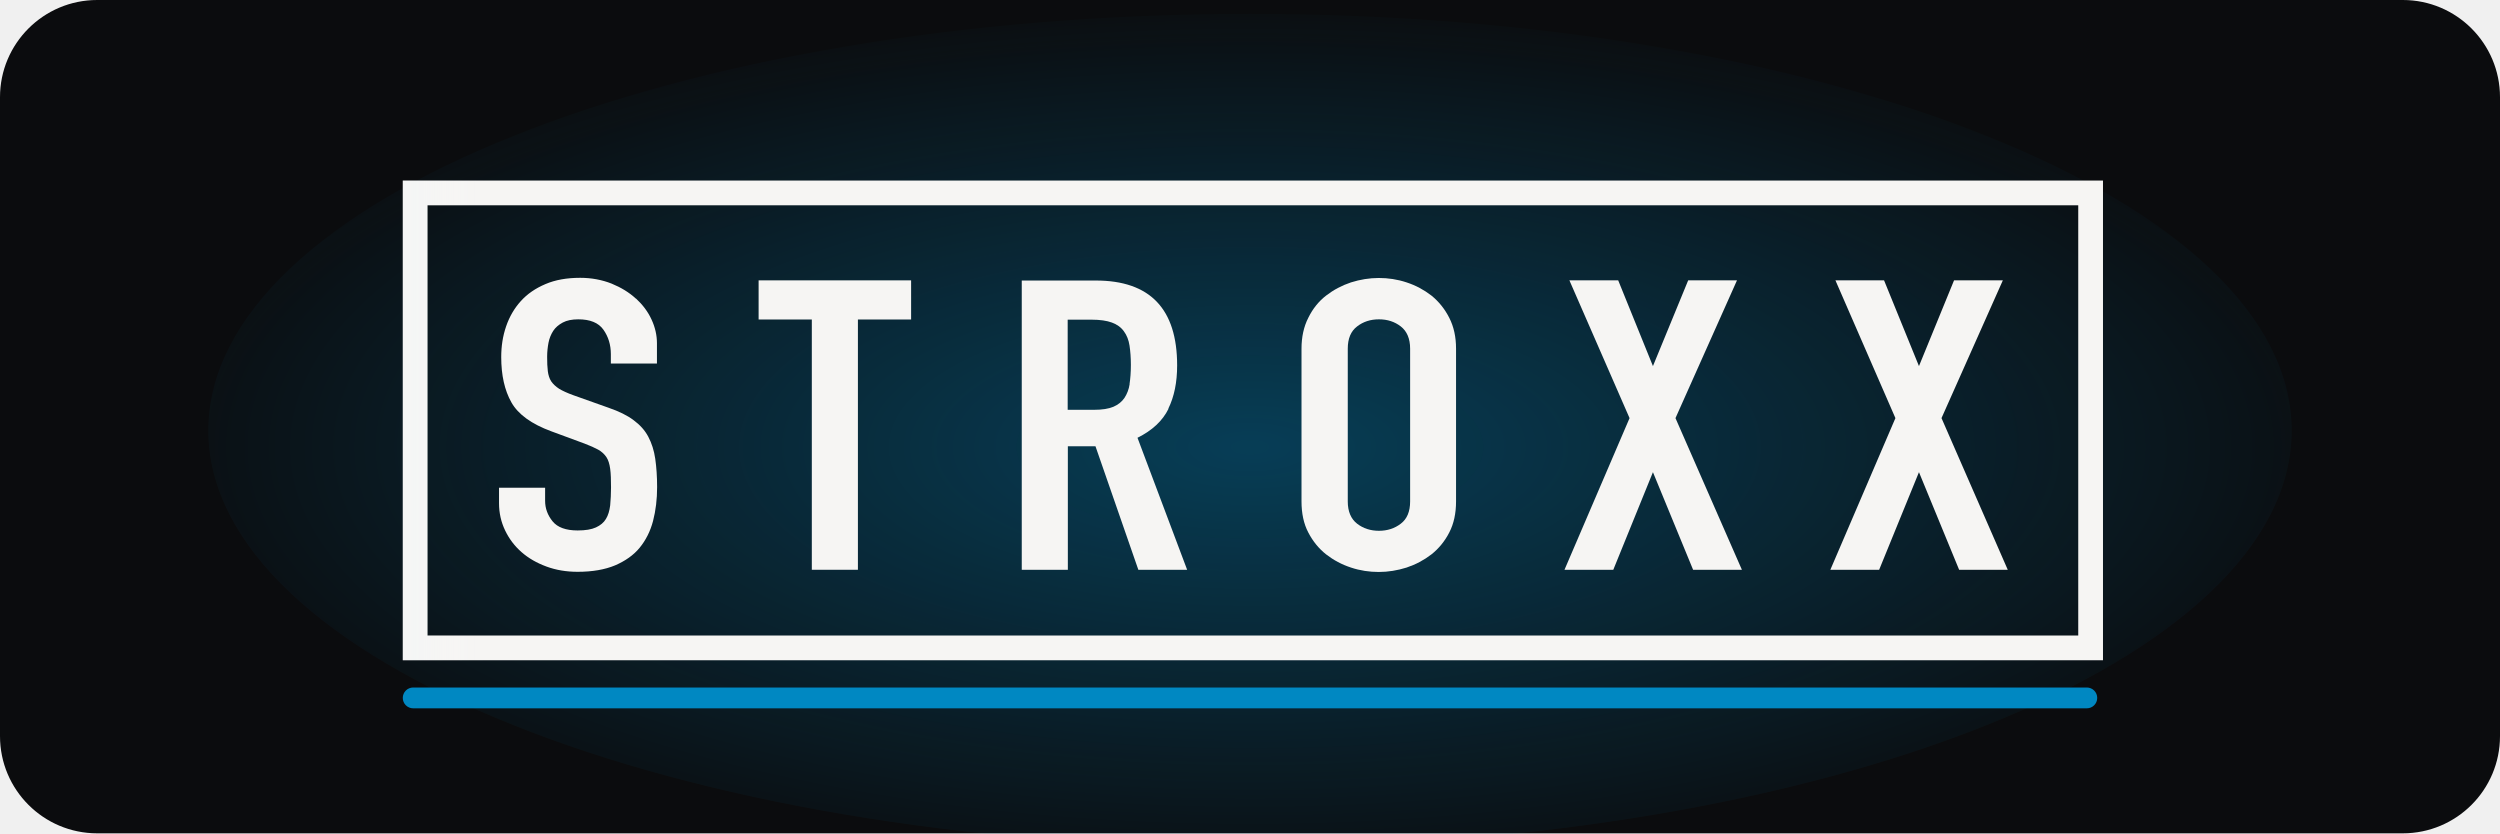
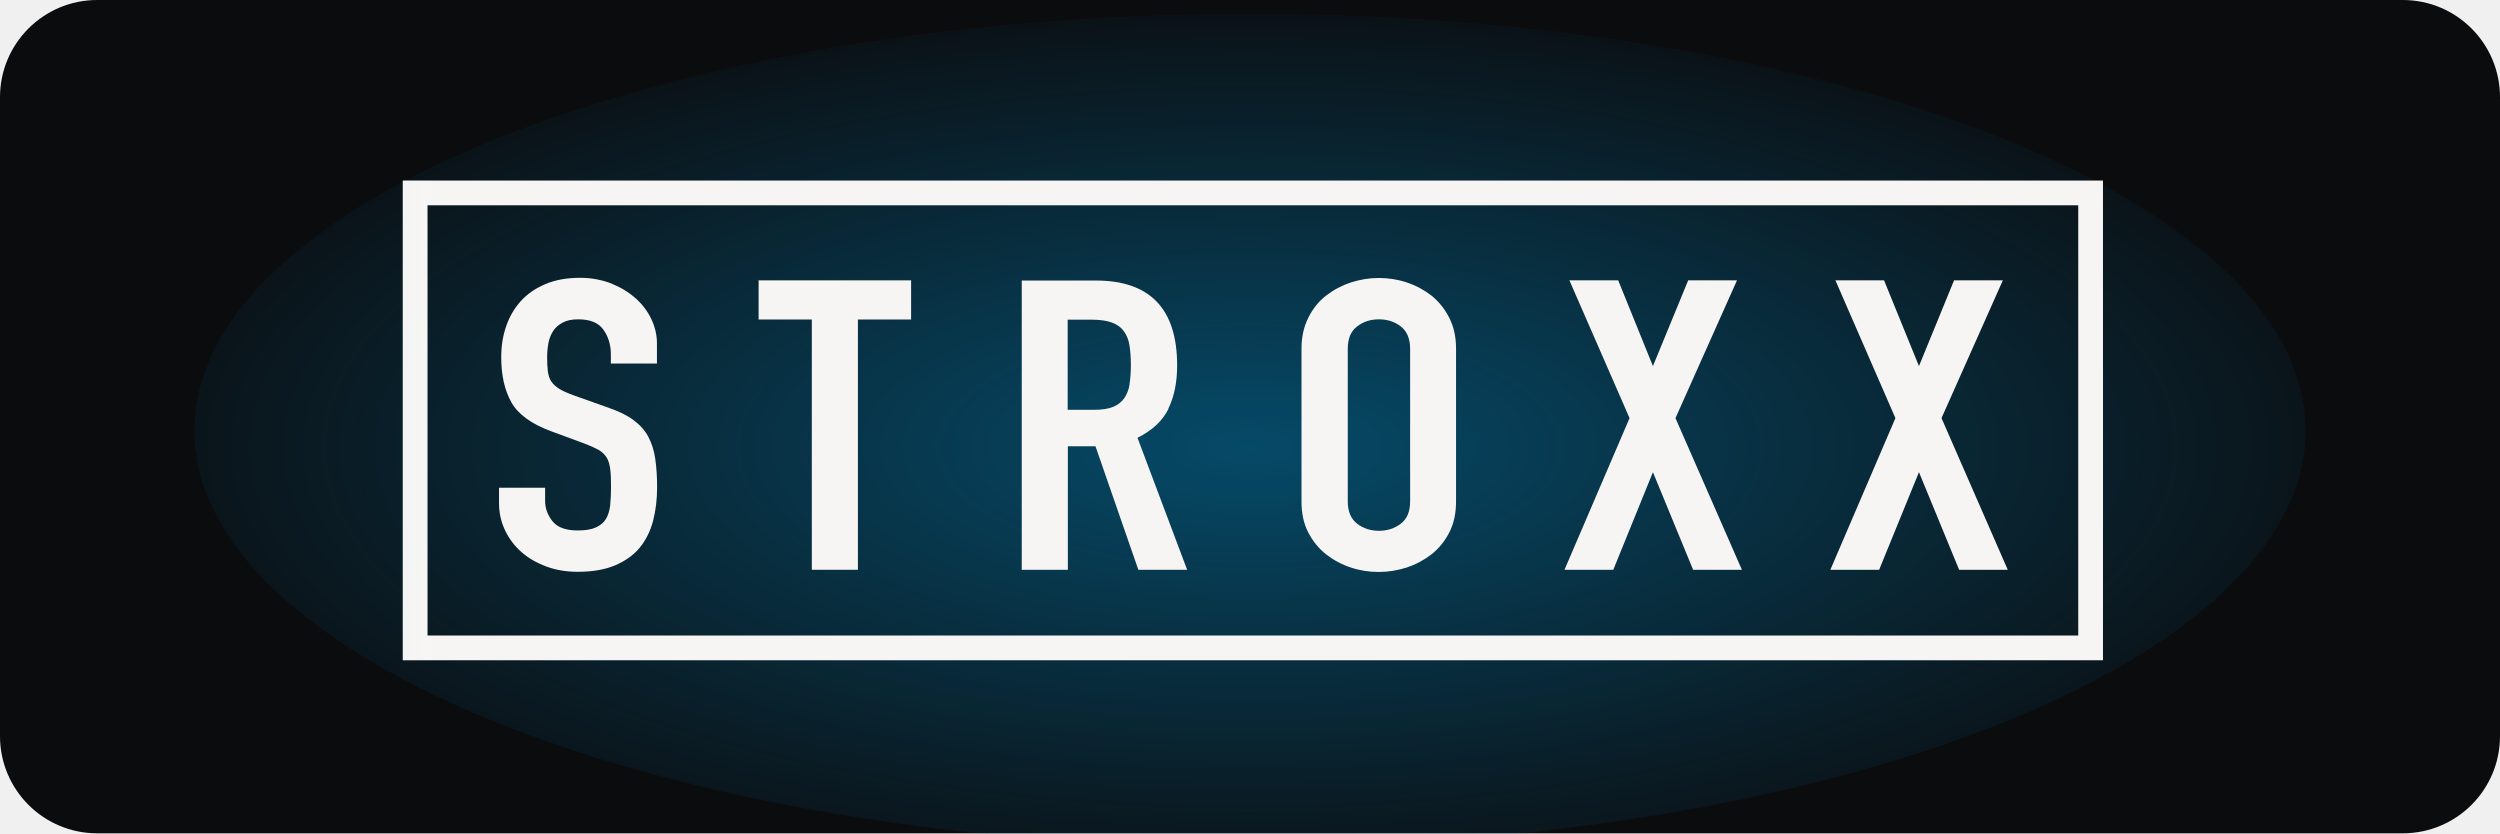
<svg xmlns="http://www.w3.org/2000/svg" viewBox="0 0 360 120" width="360" height="120" role="img" aria-label="STROXX">
  <defs>
    <g id="mark" transform="translate(58,26) scale(2.44)">
      <polygon points="21 8.2 24.14 8.2 24.14 22.97 26.86 22.97 26.86 8.2 30 8.2 30 5.89 21 5.89 21 8.2" />
      <path d="M45.18,13.46c.35-.71.52-1.56.52-2.55,0-3.34-1.6-5.01-4.8-5.01h-4.37v17.07h2.72v-7.29h1.63l2.53,7.29h2.88l-2.93-7.79c.87-.43,1.48-1,1.83-1.71ZM42.9,12c-.05.33-.16.6-.31.83-.15.22-.37.4-.65.52-.28.12-.67.18-1.15.18h-1.55v-5.32h1.41c.5,0,.9.06,1.2.17.3.11.54.28.71.52.17.23.28.51.33.84.05.33.08.71.08,1.14s-.03.81-.08,1.14Z" />
      <path d="M13.76,6.97c-.4-.37-.88-.66-1.44-.89-.56-.22-1.18-.34-1.85-.34-.78,0-1.47.12-2.05.37-.59.25-1.07.58-1.45,1-.38.42-.67.91-.87,1.49-.2.58-.29,1.18-.29,1.82,0,1.07.2,1.96.6,2.67.4.71,1.19,1.28,2.36,1.71l1.95.72c.34.13.61.25.81.36.2.11.36.26.48.43.12.18.19.41.23.7.04.29.05.66.05,1.1,0,.38-.02.74-.05,1.06-.04.32-.12.59-.25.8-.13.22-.33.38-.59.5-.26.12-.62.18-1.08.18-.69,0-1.19-.18-1.48-.54-.29-.36-.44-.76-.44-1.21v-.77h-2.72v.91c0,.58.12,1.11.36,1.61.24.5.56.92.97,1.28.41.36.9.64,1.47.85.57.21,1.18.31,1.84.31.87,0,1.61-.13,2.21-.38.6-.26,1.09-.6,1.45-1.04.36-.44.63-.97.79-1.58.16-.62.24-1.28.24-2,0-.62-.04-1.18-.11-1.67-.07-.49-.21-.92-.41-1.3-.2-.38-.49-.7-.87-.98-.37-.28-.86-.52-1.47-.73l-2.08-.74c-.36-.13-.64-.26-.84-.38-.2-.13-.36-.28-.47-.44-.11-.17-.17-.37-.2-.6-.03-.23-.04-.52-.04-.85,0-.29.03-.56.08-.83.05-.26.15-.5.28-.7.13-.2.32-.36.56-.49.24-.13.55-.19.92-.19.69,0,1.19.2,1.48.61.29.41.44.89.44,1.45v.55h2.72v-1.2c0-.48-.11-.95-.32-1.4-.21-.46-.52-.87-.92-1.24Z" />
      <polygon points="78.74 5.89 75.86 5.89 73.78 10.95 71.73 5.89 68.85 5.89 72.4 14.02 68.56 22.97 71.44 22.97 73.78 17.21 76.15 22.97 79.03 22.97 75.11 14.02 78.74 5.89" />
      <path d="M60.71,6.79c-.44-.34-.92-.6-1.47-.78-.54-.18-1.09-.26-1.64-.26s-1.1.09-1.64.26c-.54.18-1.03.44-1.47.78-.44.34-.79.78-1.05,1.31-.27.53-.4,1.14-.4,1.82v9.02c0,.7.13,1.32.4,1.83.27.52.62.95,1.05,1.29.44.34.92.6,1.47.78.54.18,1.09.26,1.64.26s1.1-.09,1.64-.26c.54-.18,1.03-.44,1.47-.78.43-.34.79-.78,1.05-1.29.27-.52.4-1.13.4-1.83v-9.02c0-.69-.13-1.29-.4-1.82-.27-.53-.62-.96-1.05-1.31ZM59.45,18.94c0,.59-.18,1.03-.55,1.31-.36.28-.8.42-1.29.42s-.93-.14-1.29-.42c-.36-.28-.55-.72-.55-1.31v-9.02c0-.59.18-1.03.55-1.31.36-.28.79-.42,1.29-.42s.93.14,1.29.42c.36.28.55.72.55,1.31v9.02Z" />
      <polygon points="94.43 5.89 91.55 5.89 89.48 10.95 87.42 5.89 84.55 5.89 88.09 14.02 84.25 22.97 87.13 22.97 89.48 17.21 91.85 22.97 94.72 22.97 90.81 14.02 94.43 5.89" />
      <path d="M0,0v28.31h100.34V0H0ZM98.88,26.85H1.46V1.46h97.42v25.4Z" />
    </g>
-     <radialGradient id="glow2" cx="50%" cy="52%" r="55%">
-       <stop offset="0%" stop-color="#0088C2" stop-opacity="0.40" />
+     <radialGradient id="glow2" cx="50%" cy="52%" r="58%">
+       <stop offset="0%" stop-color="#0088C2" stop-opacity="0.5" />
      <stop offset="100%" stop-color="#0088C2" stop-opacity="0" />
    </radialGradient>
    <linearGradient id="sheen" x1="0" y1="0" x2="1" y2="0">
      <stop offset="0" stop-color="#fff" stop-opacity="0" />
-       <stop offset="0.5" stop-color="#CFEBFF" stop-opacity="0.55" />
+       <stop offset="0.5" stop-color="#8FC6F4" stop-opacity="0.85" />
      <stop offset="1" stop-color="#fff" stop-opacity="0" />
    </linearGradient>
    <mask id="markMask">
      <use href="#mark" fill="#fff" />
    </mask>
  </defs>
  <rect width="360" height="120" rx="14" fill="#0B0C0E" />
-   <ellipse cx="180" cy="62" rx="150" ry="60" fill="url(#glow2)">
-     <animate attributeName="opacity" values="1;0.7;1" dur="4.5s" repeatCount="indefinite" calcMode="spline" keySplines="0.4 0 0.6 1;0.4 0 0.6 1" />
+   <ellipse cx="180" cy="62" rx="152" ry="60" fill="url(#glow2)">
+     <animate attributeName="opacity" values="0.85;1;0.85" dur="3.6s" repeatCount="indefinite" calcMode="spline" keySplines="0.4 0 0.6 1;0.4 0 0.6 1" />
+     <animate attributeName="rx" values="152;158;152" dur="3.6s" repeatCount="indefinite" calcMode="spline" keySplines="0.4 0 0.6 1;0.4 0 0.6 1" />
  </ellipse>
  <use href="#mark" fill="#F6F5F3" />
  <g mask="url(#markMask)">
-     <rect x="0" y="18" width="70" height="84" fill="url(#sheen)">
-       <animateTransform attributeName="transform" type="translate" values="-90 0; 360 0; 360 0" keyTimes="0; 0.32; 1" dur="5.5s" repeatCount="indefinite" calcMode="spline" keySplines="0.5 0 0.2 1; 0 0 1 1" />
+     <rect x="0" y="16" width="64" height="88" fill="url(#sheen)">
+       <animateTransform attributeName="transform" type="translate" values="-110 0; 360 0; 360 0" keyTimes="0; 0.5; 1" dur="3.8s" repeatCount="indefinite" calcMode="spline" keySplines="0.45 0 0.2 1; 0 0 1 1" />
    </rect>
  </g>
-   <rect x="58" y="99" width="244" height="3" rx="1.5" fill="#0088C2">
-     <animate attributeName="opacity" values="1;0.6;1" dur="4.5s" repeatCount="indefinite" calcMode="spline" keySplines="0.4 0 0.6 1;0.4 0 0.6 1" />
-   </rect>
</svg>
